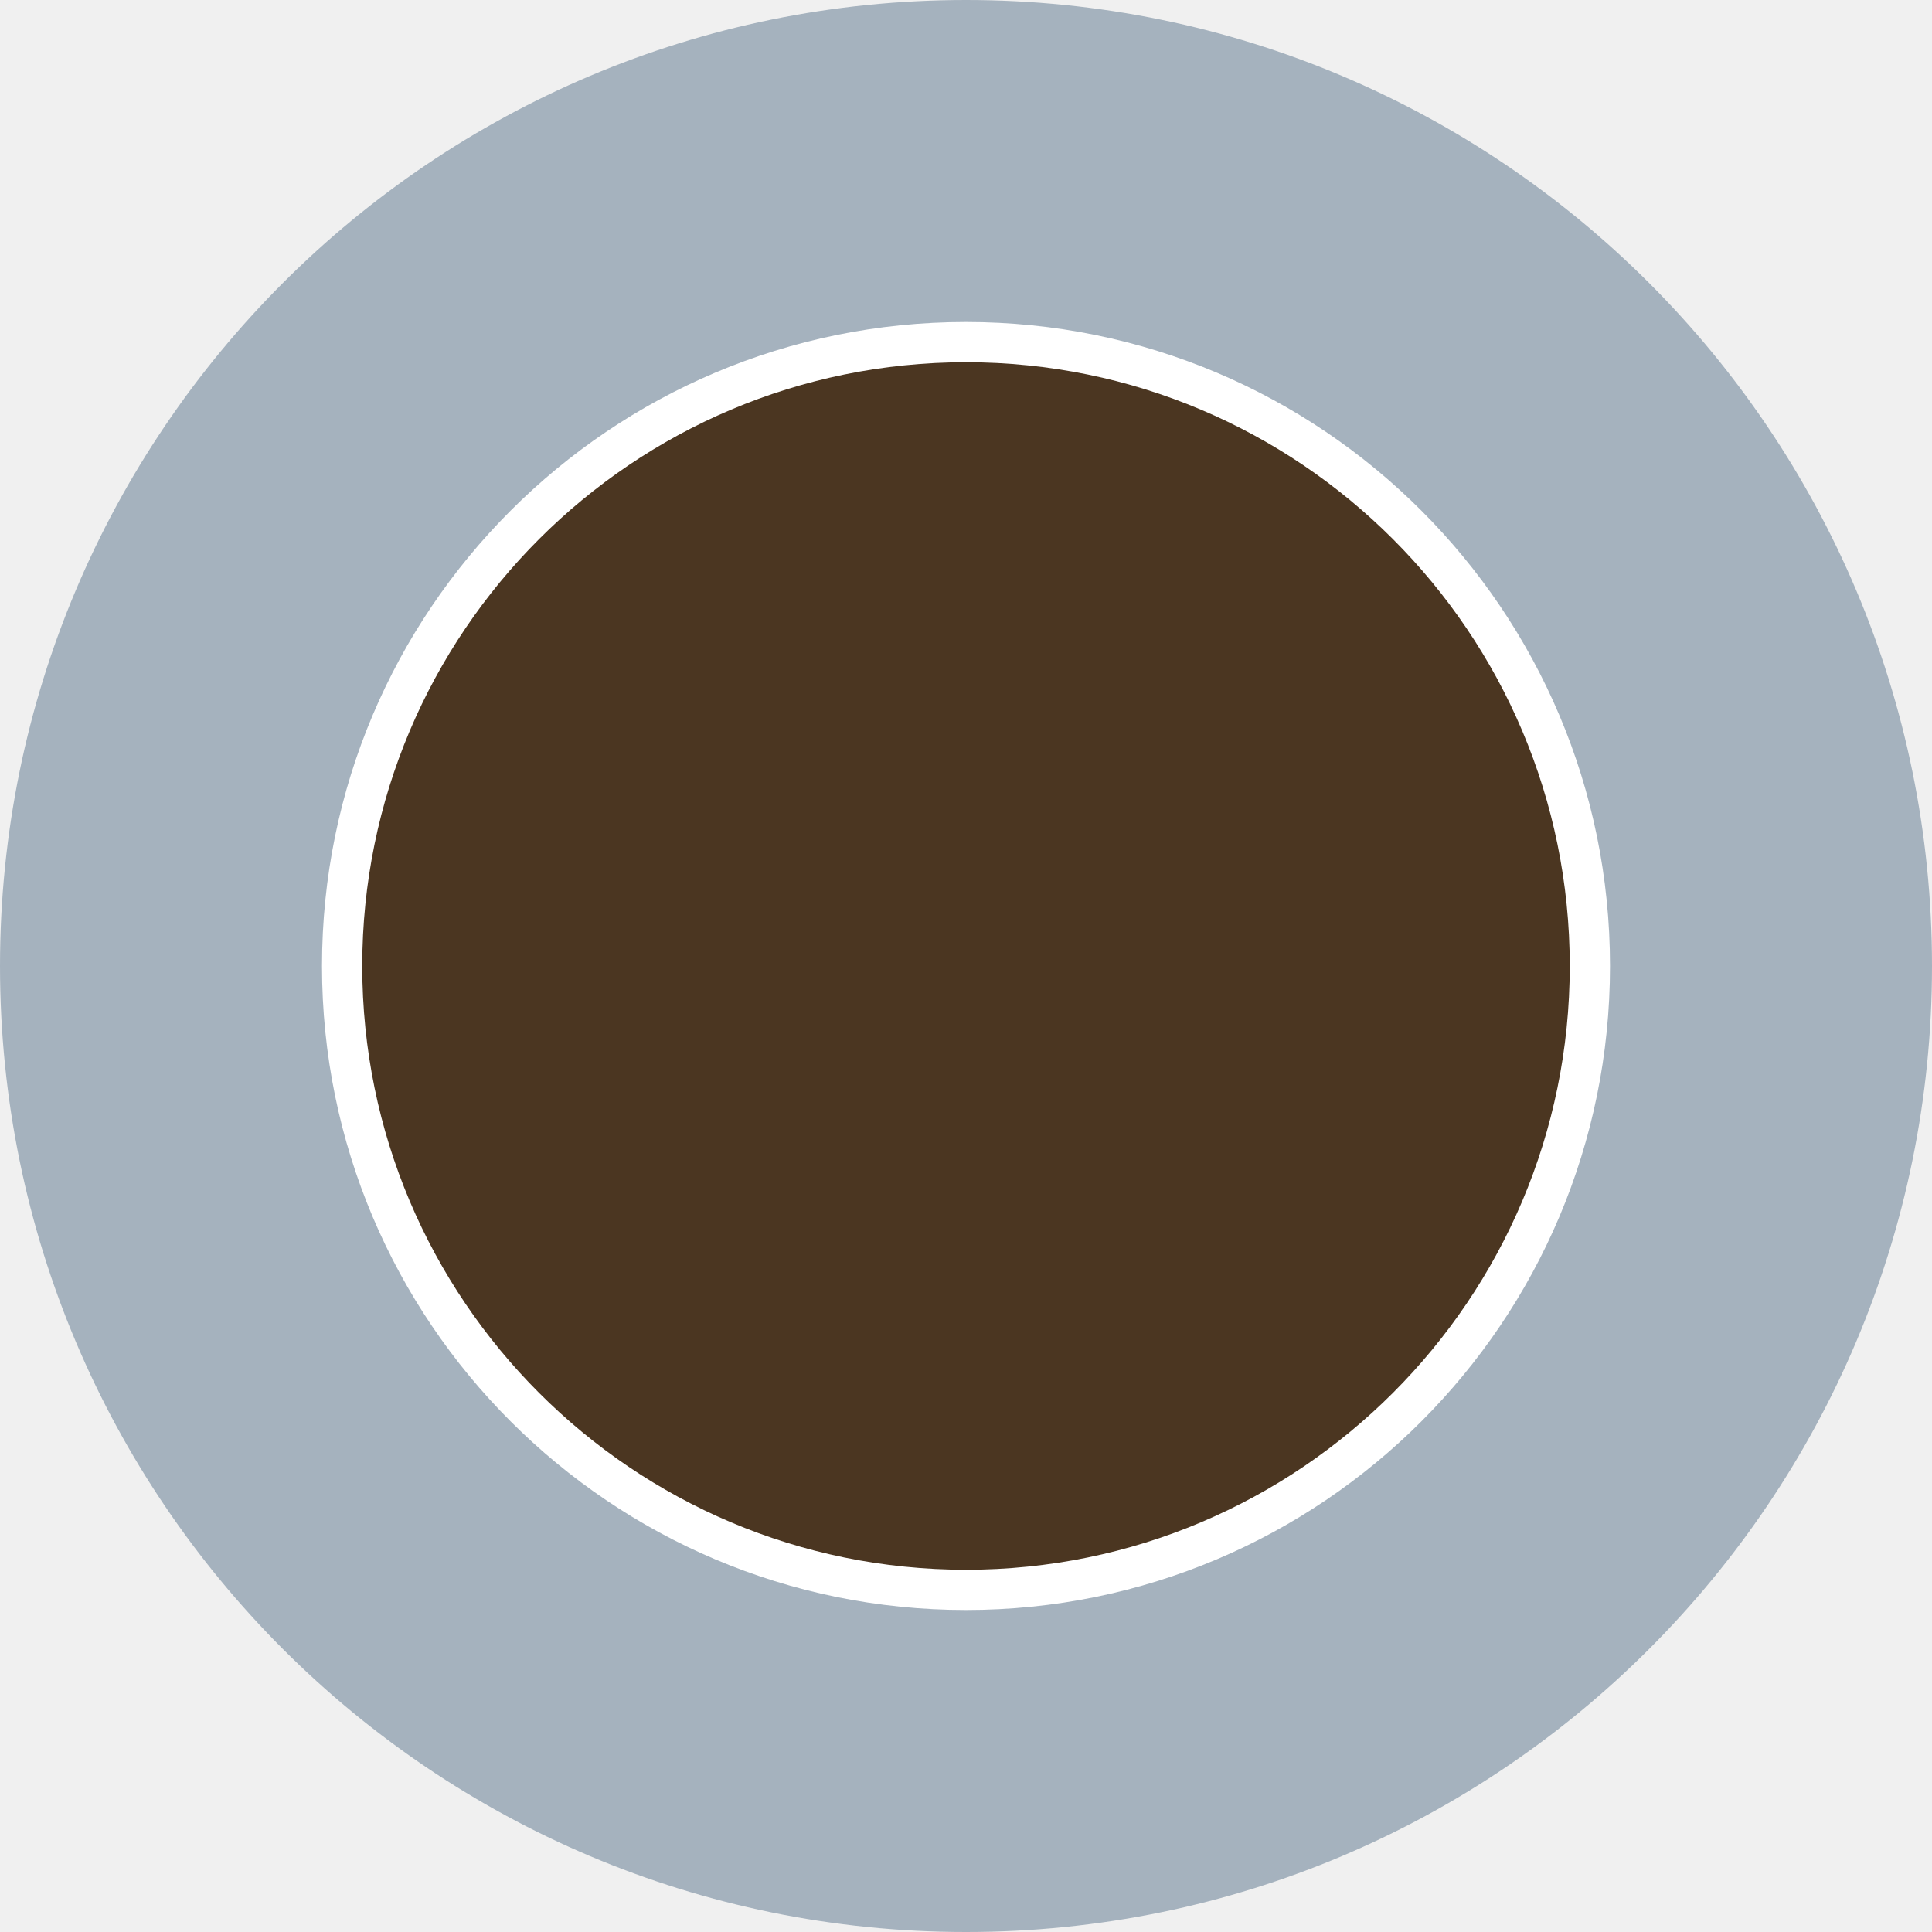
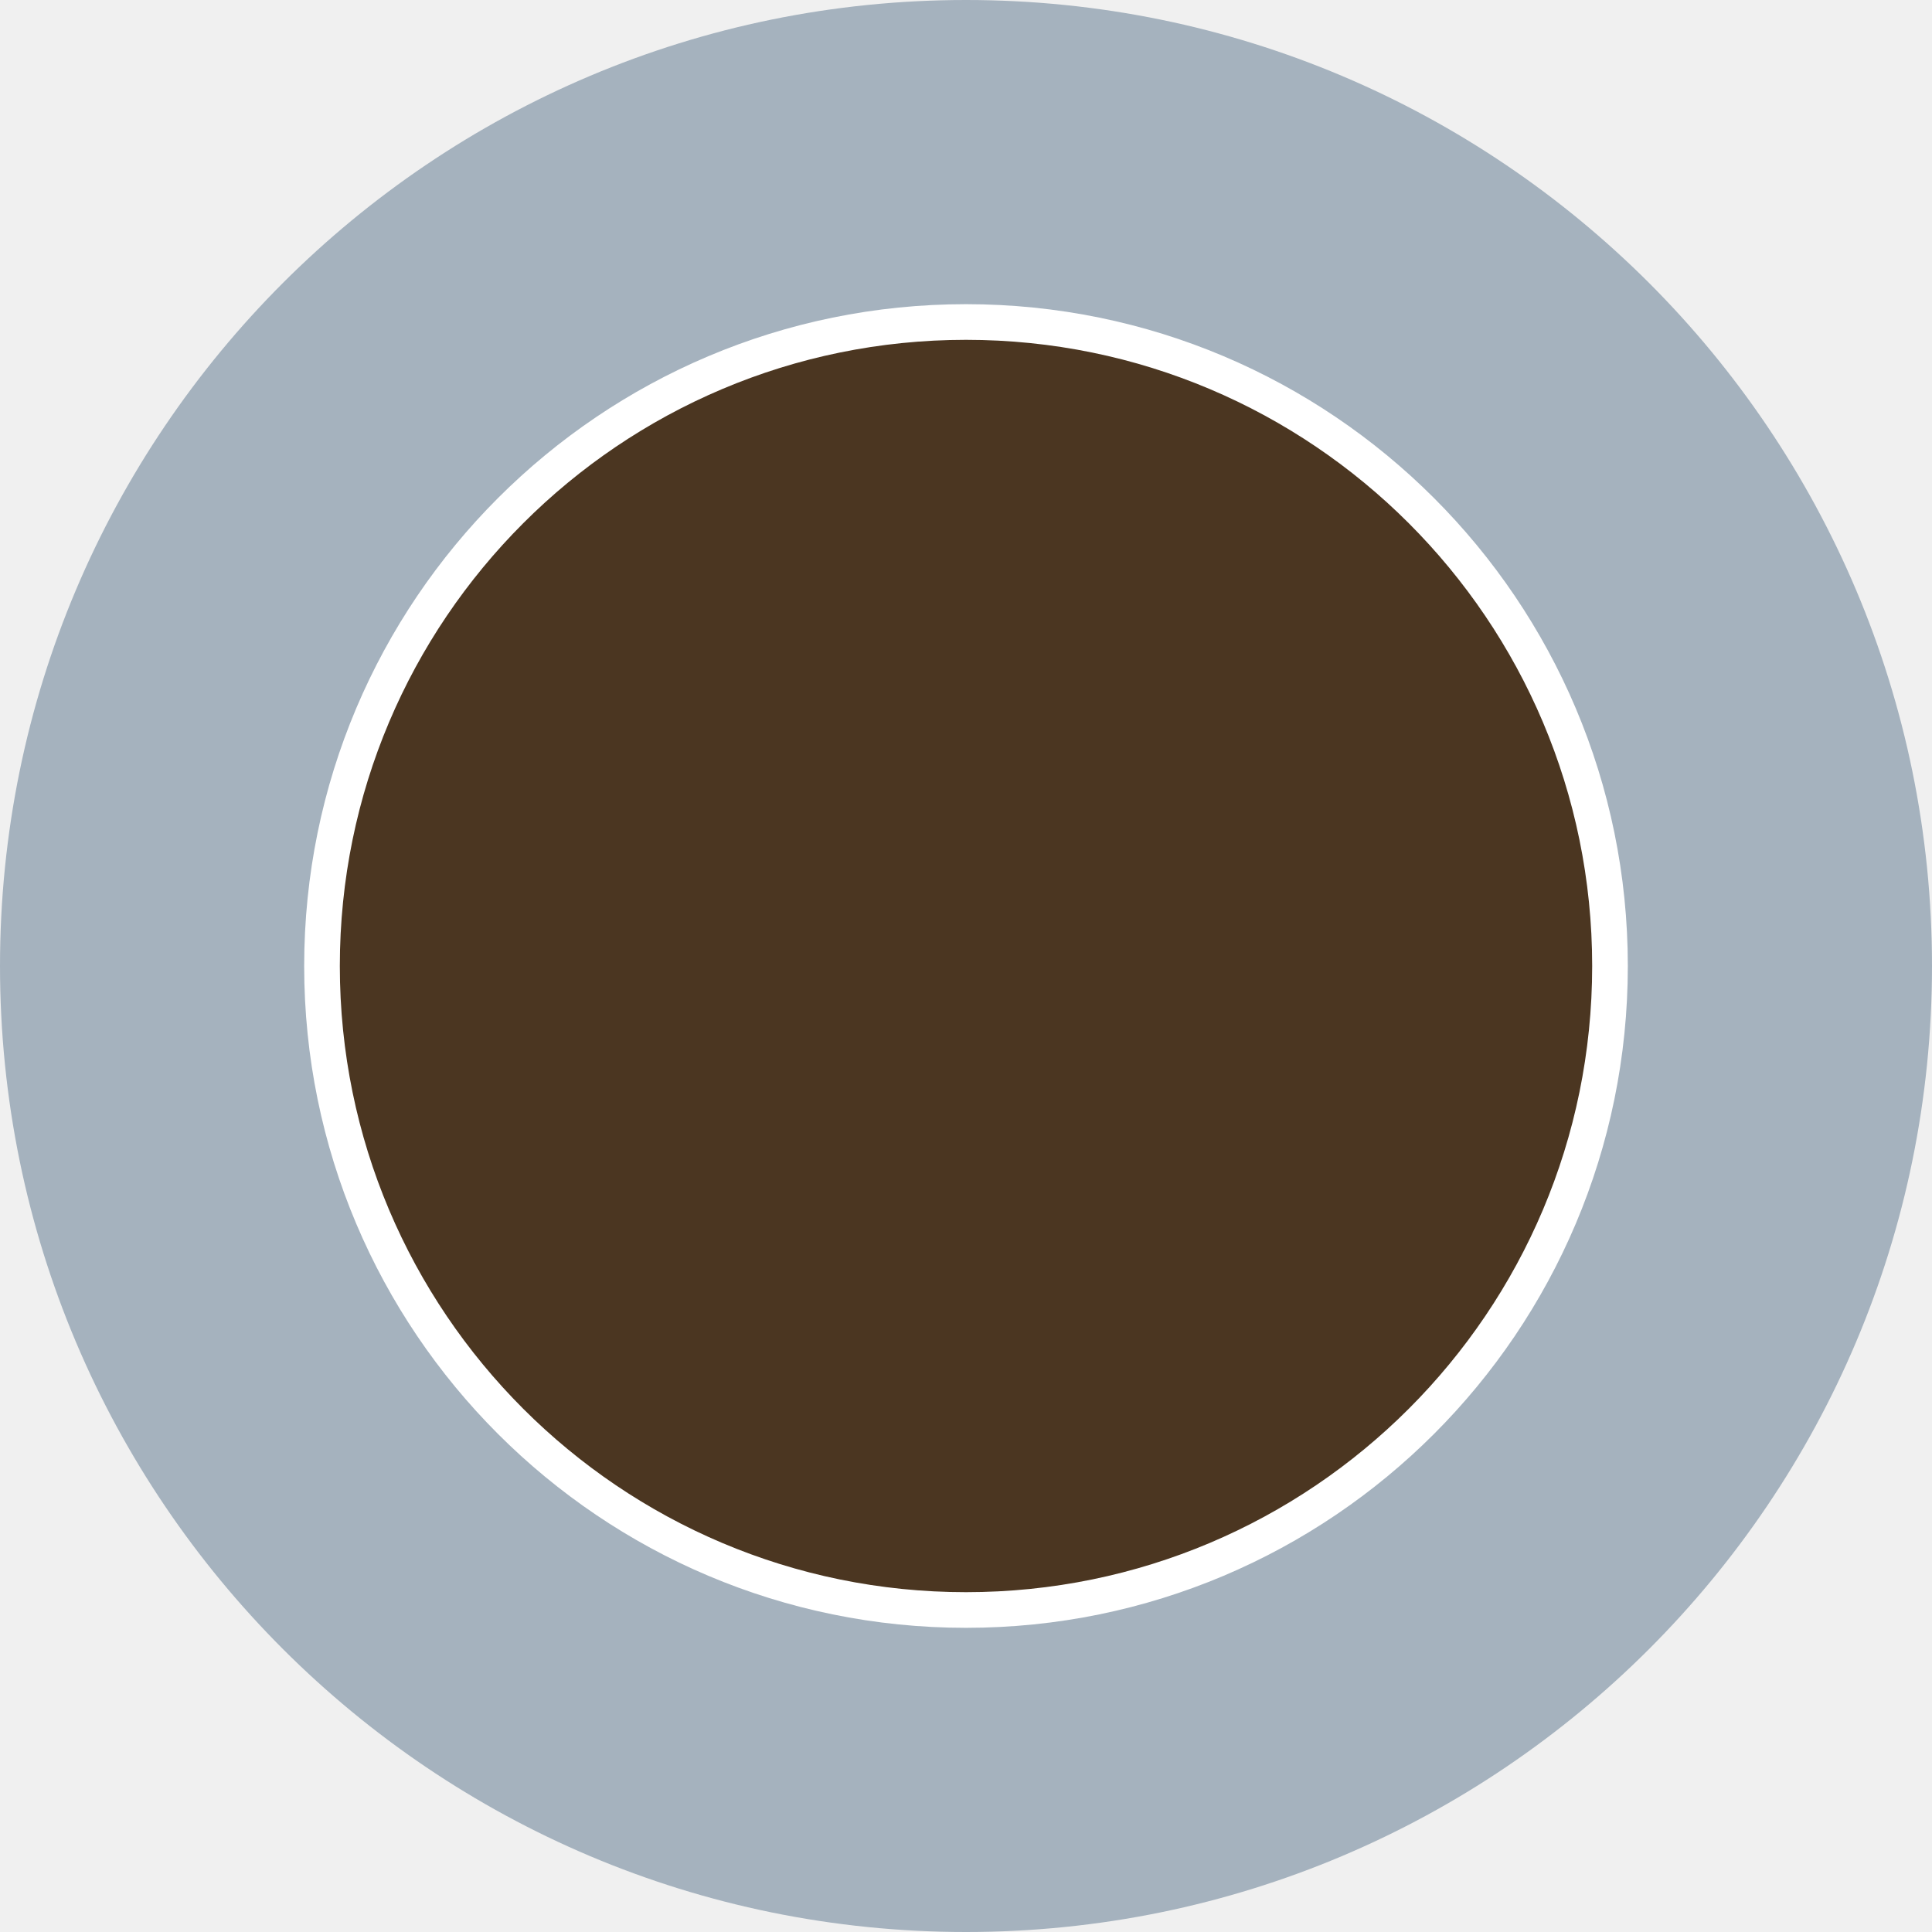
<svg xmlns="http://www.w3.org/2000/svg" width="128" height="128" viewBox="0 0 420 420">
  <style>
-     .d { fill: #4b3621 }
    @media (prefers-color-scheme: dark) {
      .d { fill: #722f37; }
    }
  </style>
-   <circle cx="210" cy="210" r="210" fill="#A5B2BE" />
-   <circle cx="210" cy="210" r="140" fill="white" />
-   <circle class="d" cx="210" cy="210" r="131.25" />
+   <circle cx="210" cy="210" r="210" fill="#a5b2be" />
+   <circle class="d" cx="210" cy="210" r="140" fill="#4b3621" stroke="#fff" stroke-width="7.75" />
</svg>
